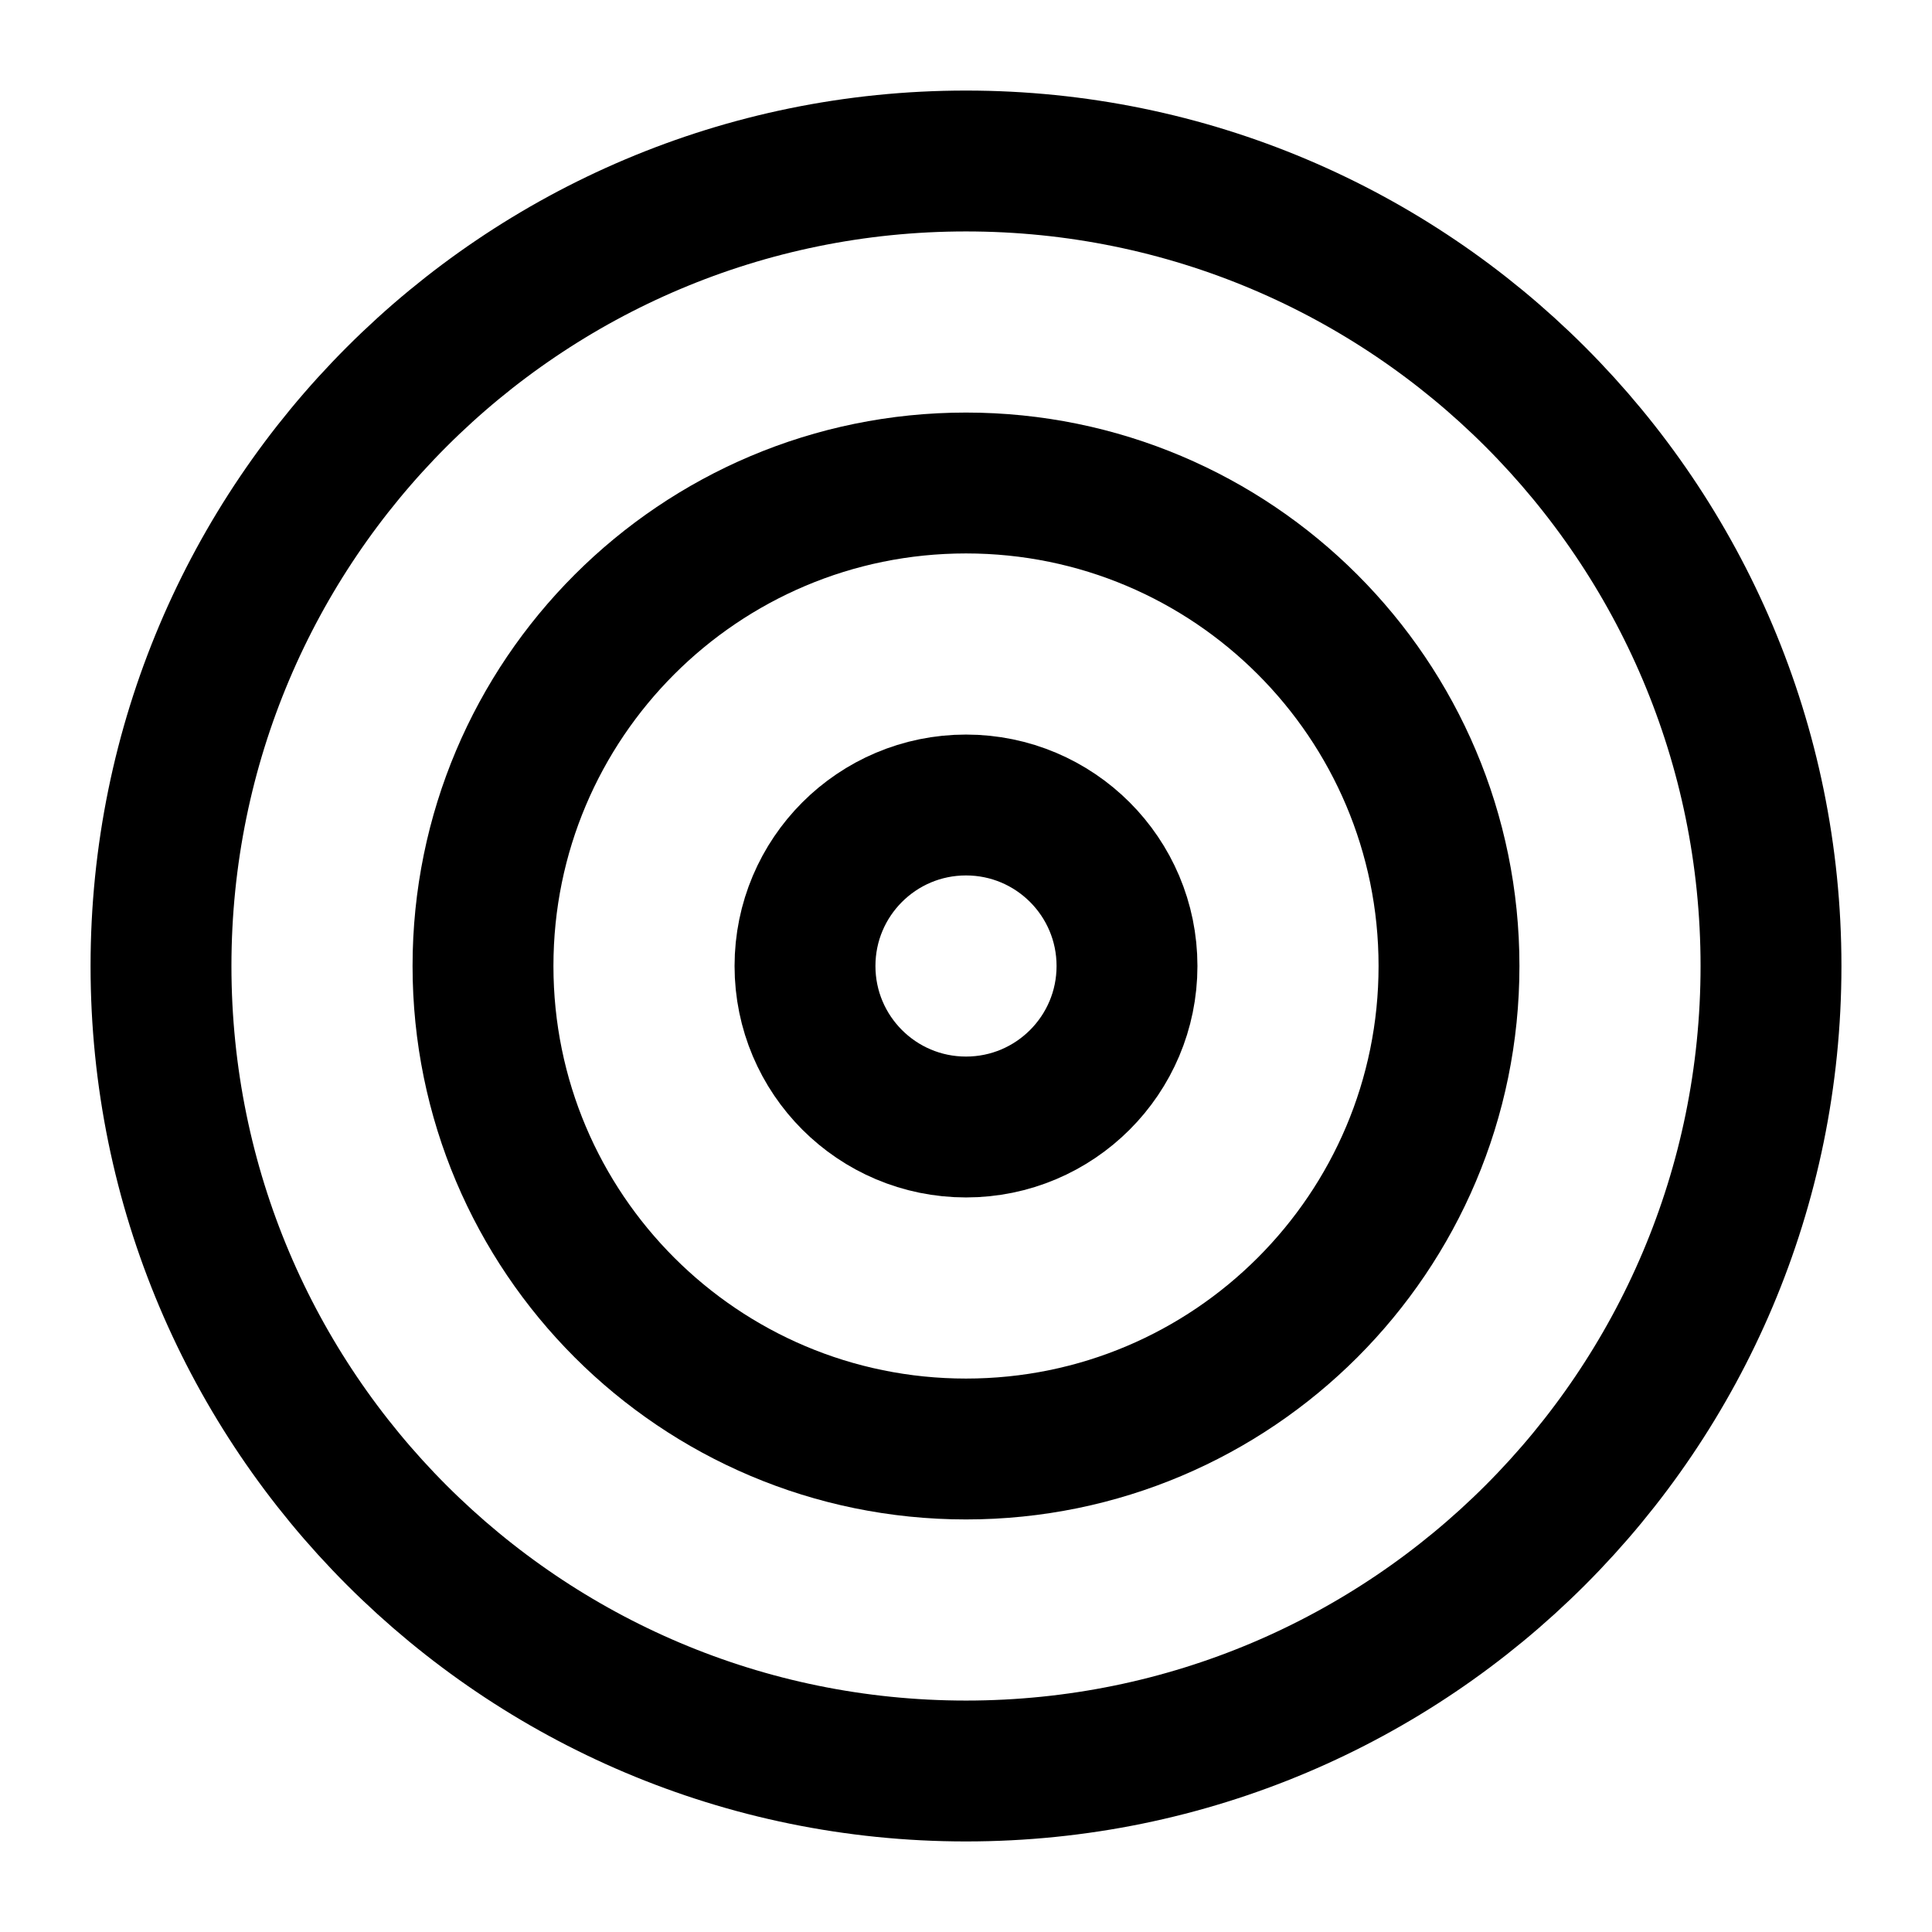
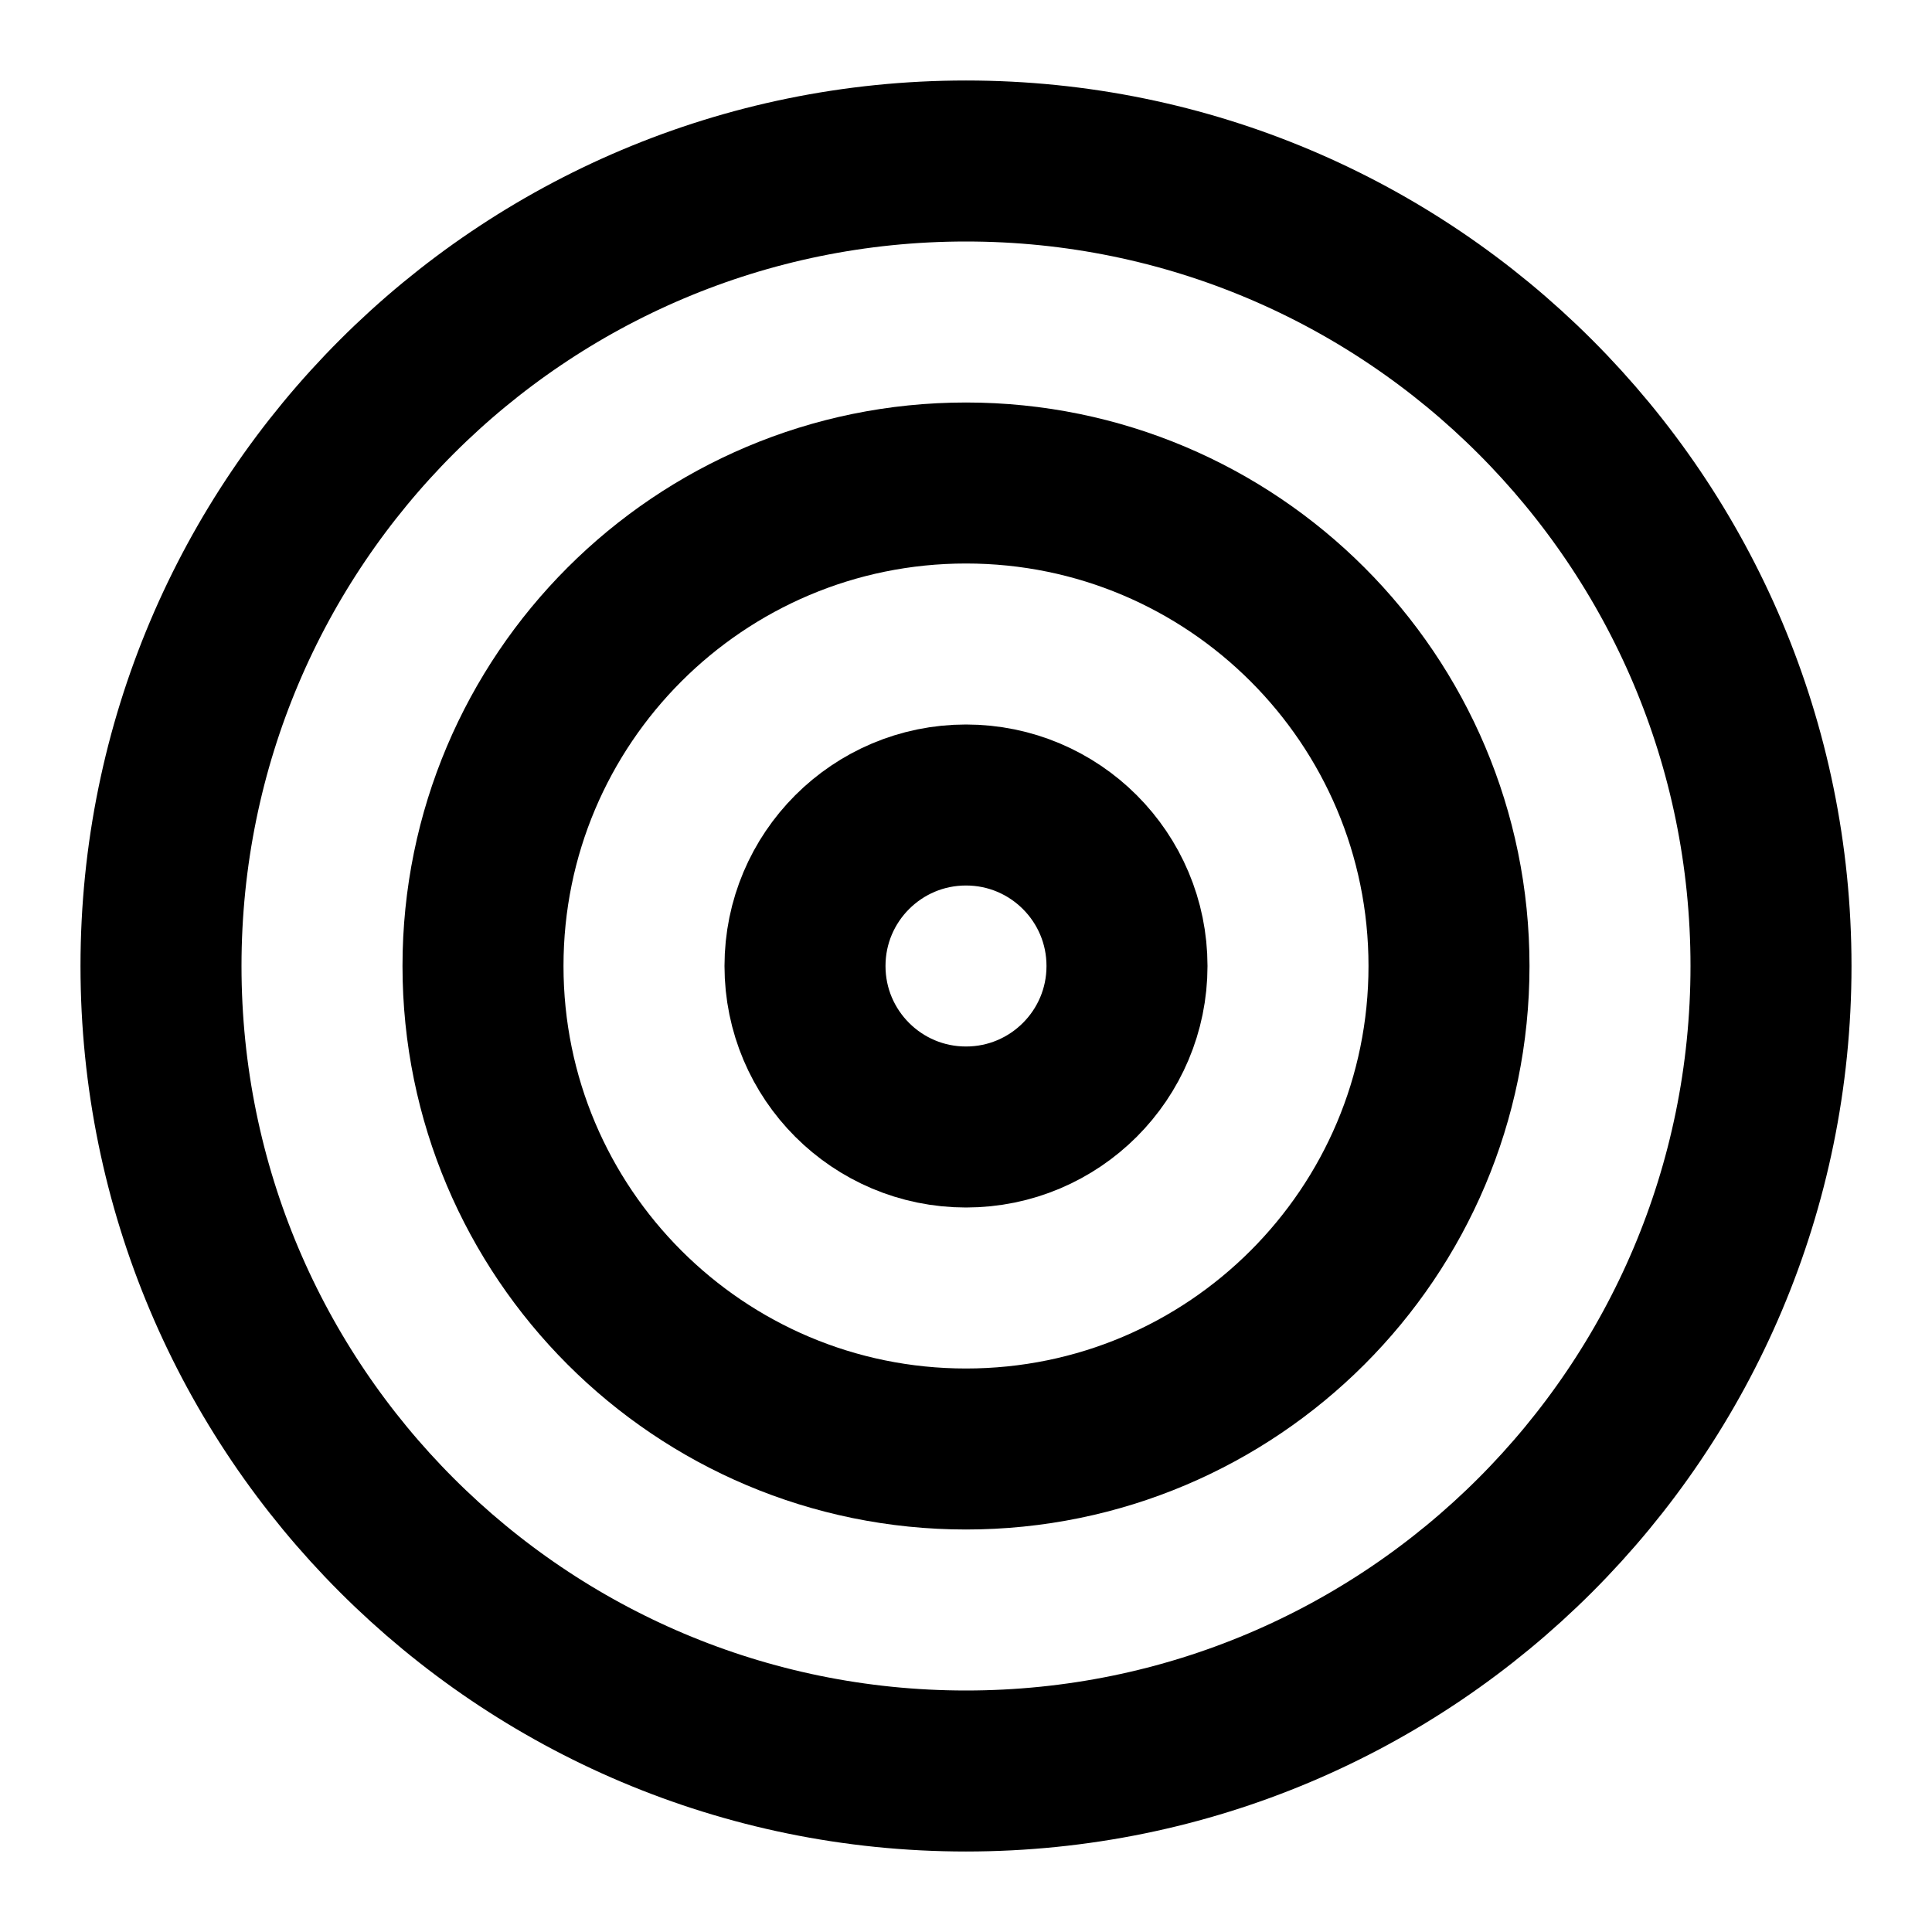
- <svg xmlns="http://www.w3.org/2000/svg" class="lucide lucide-target" width="24" height="24" viewBox="0 0 24 24" fill="none" stroke="currentColor" stroke-width="1.75" stroke-linecap="round" stroke-linejoin="round">
+ <svg xmlns="http://www.w3.org/2000/svg" class="lucide lucide-target" width="24" height="24" viewBox="0 0 24 24" fill="none" stroke="currentColor" stroke-width="2" stroke-linecap="round" stroke-linejoin="round">
  <circle cx="12" cy="12" r="10" />
  <circle cx="12" cy="12" r="6" />
  <circle cx="12" cy="12" r="2" />
</svg>
